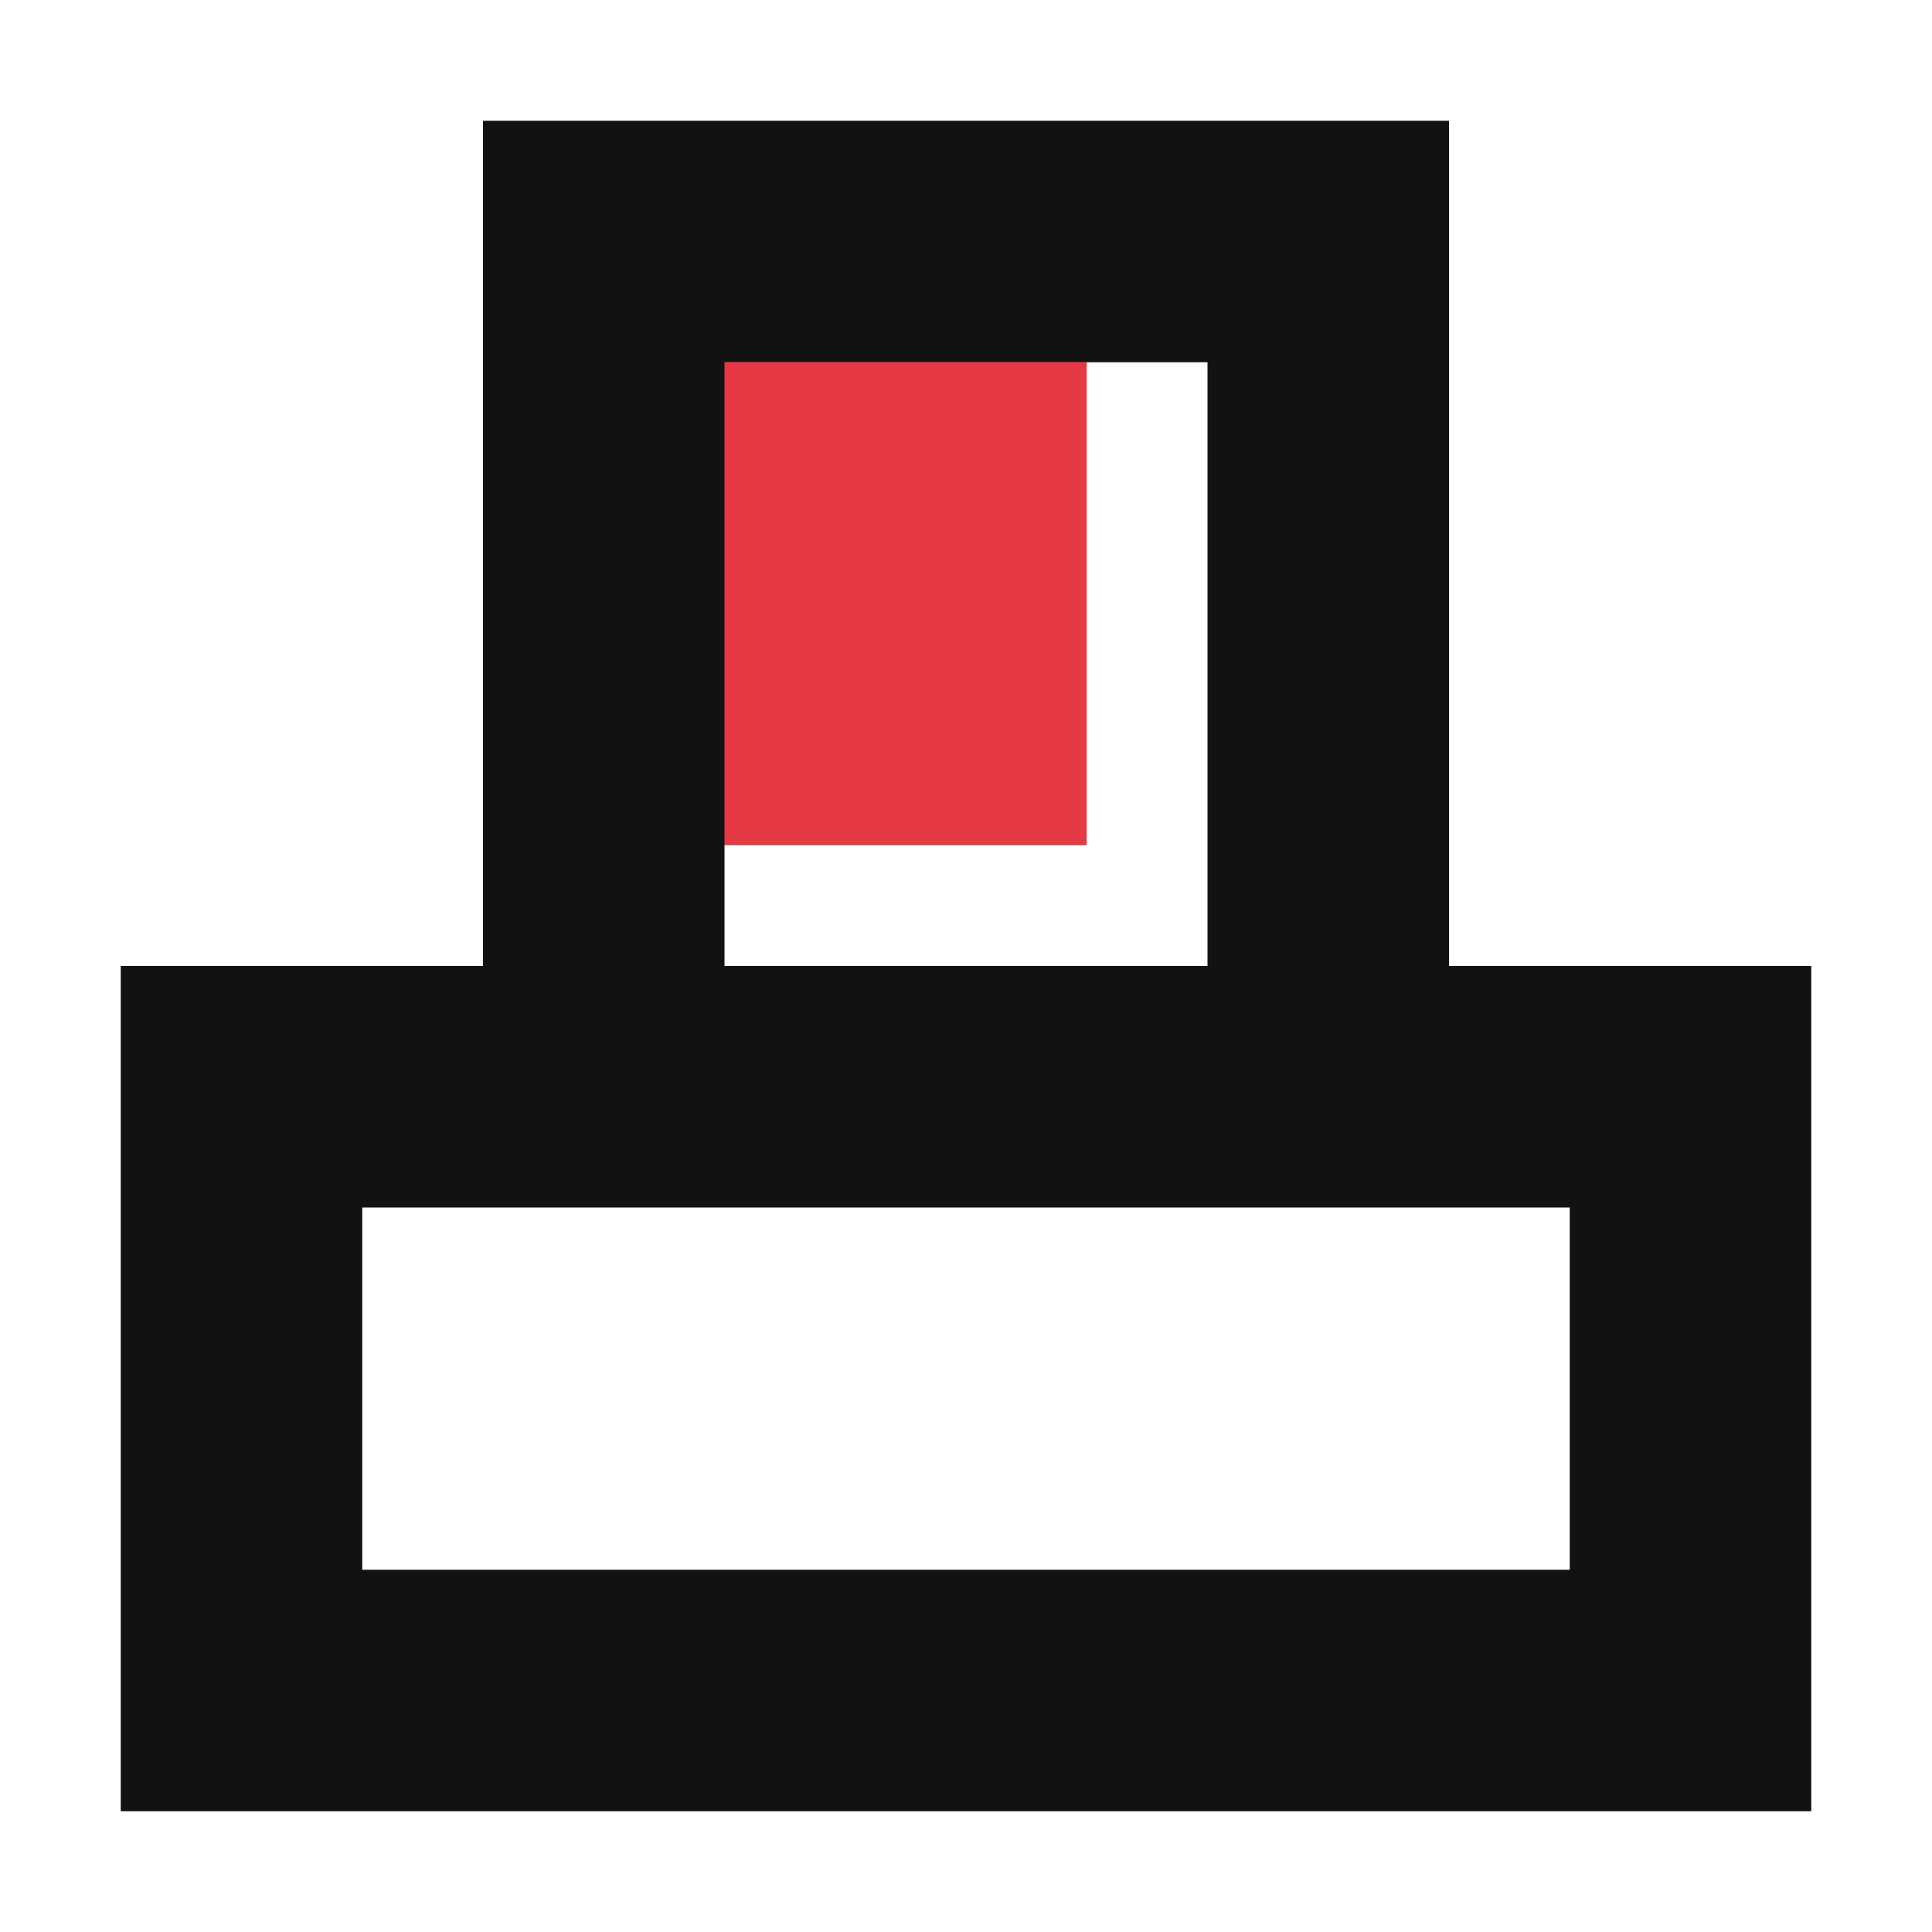
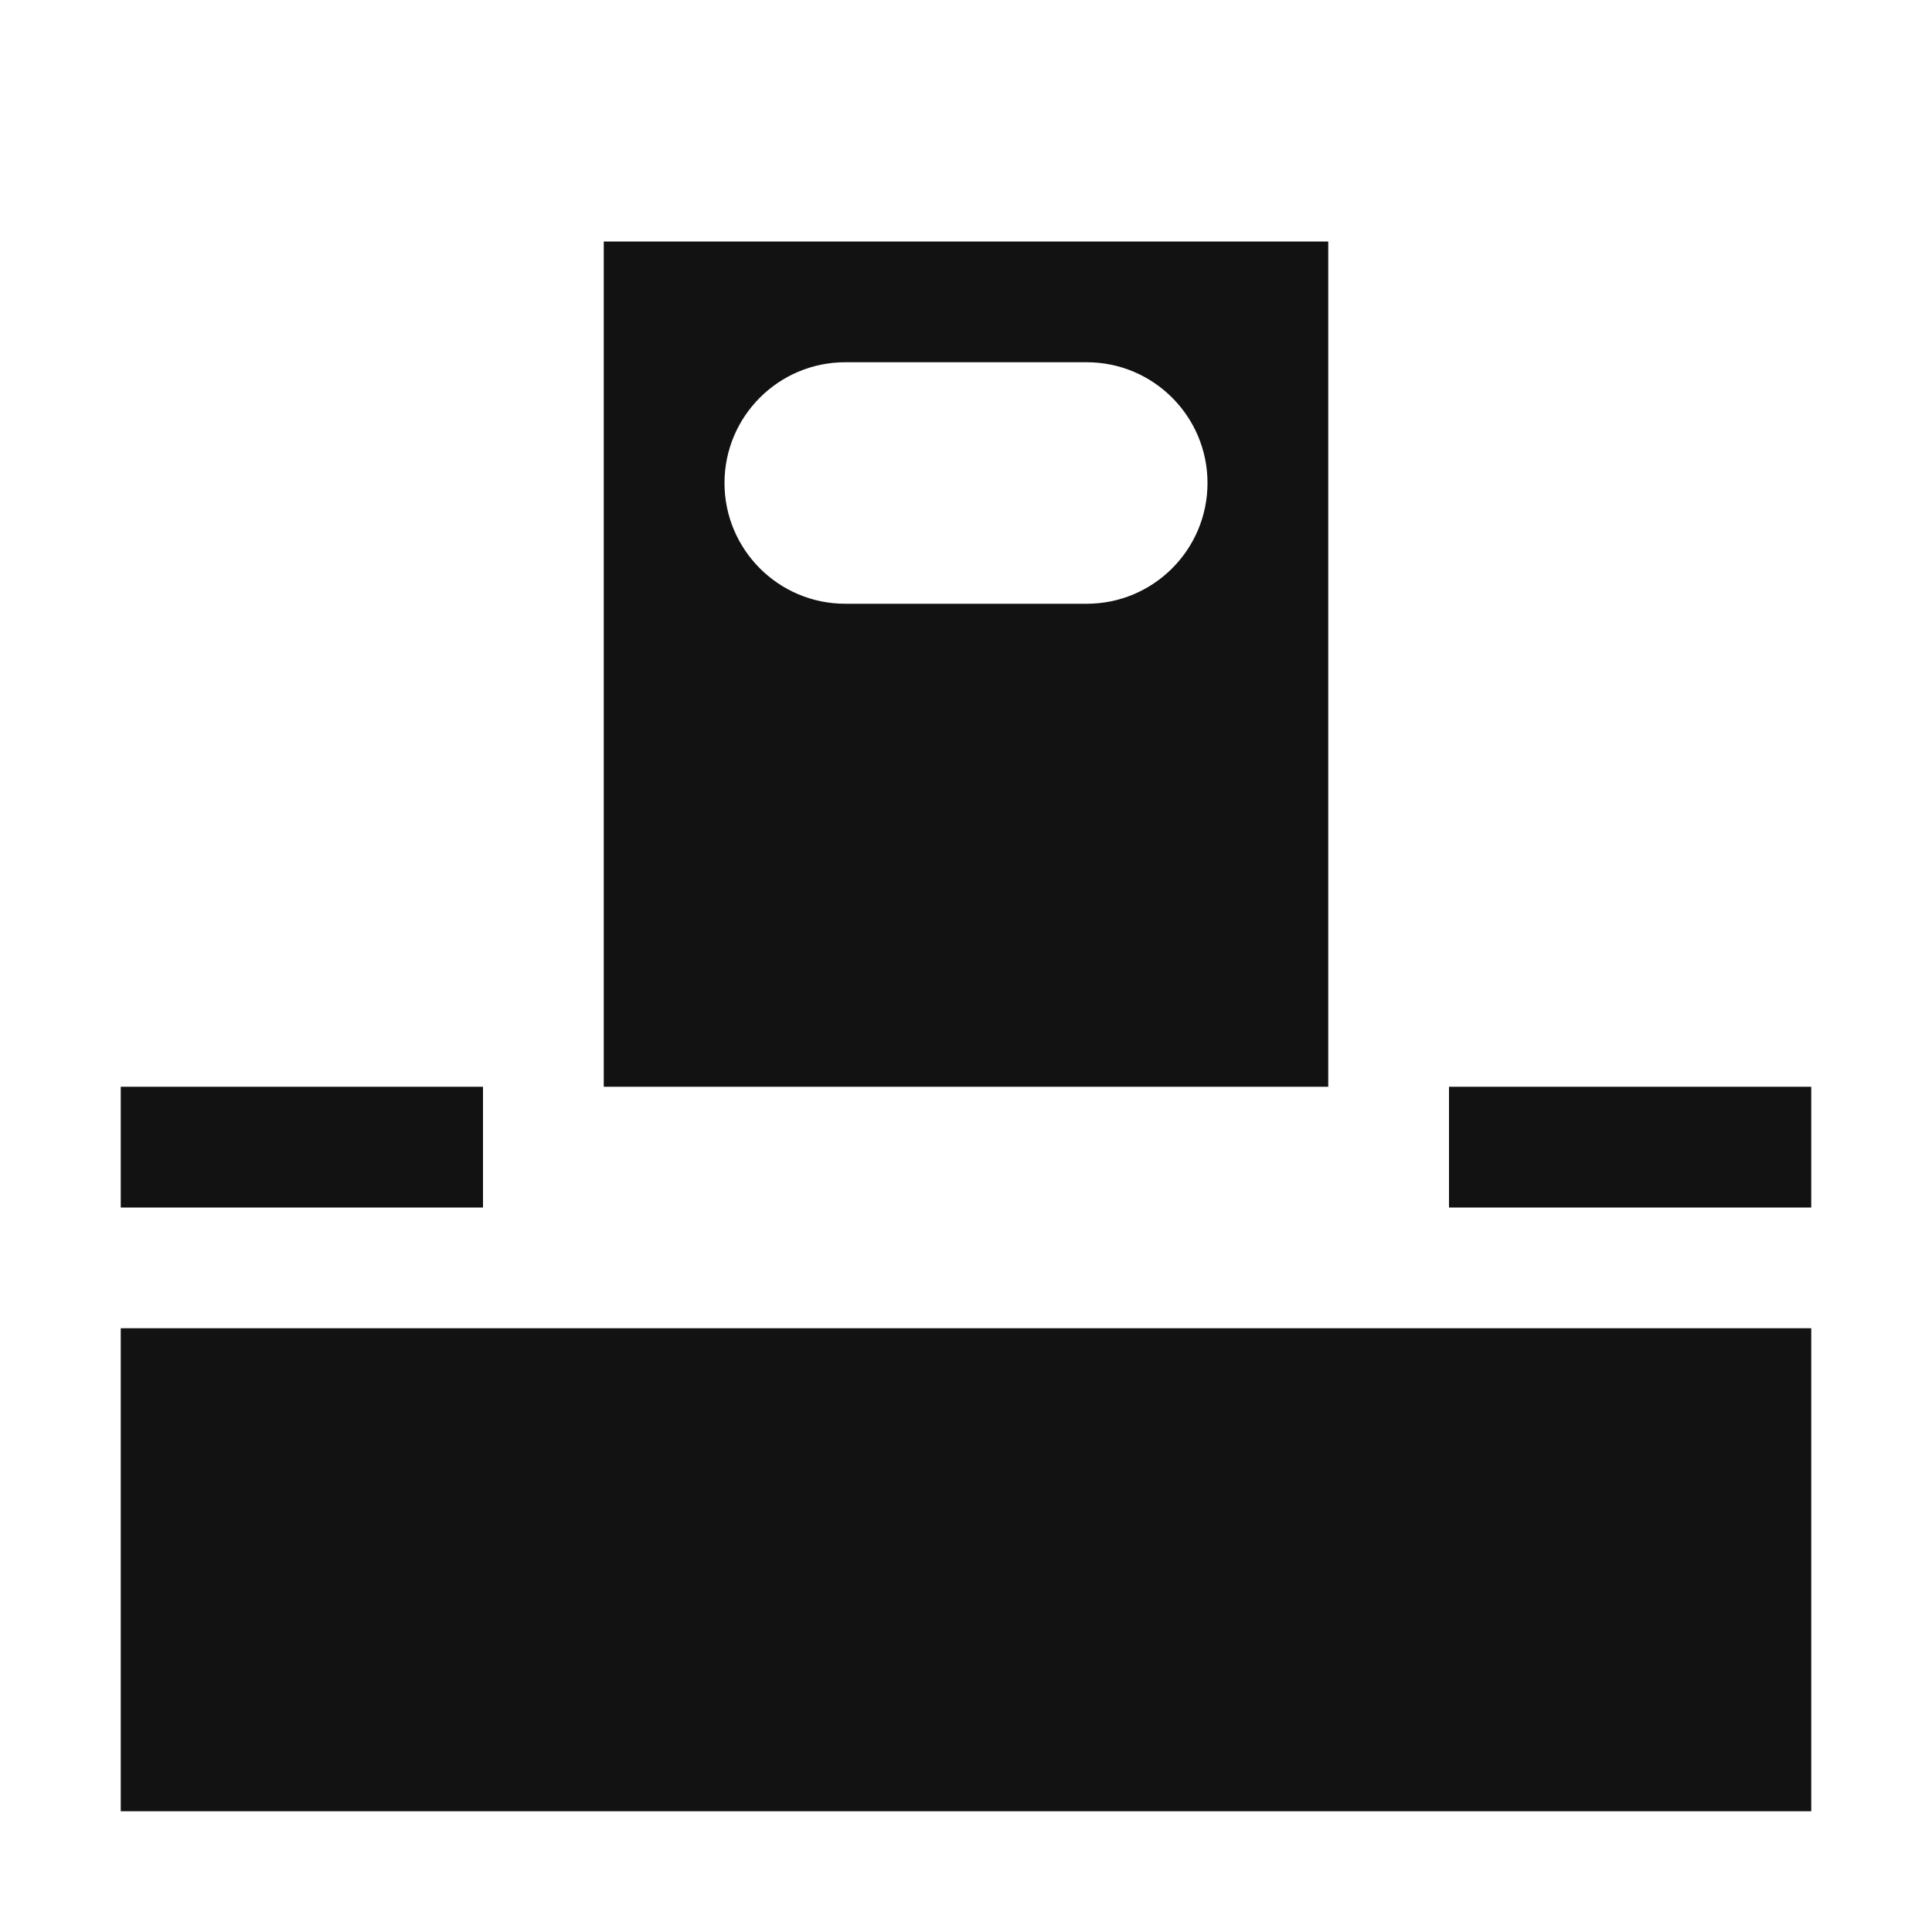
<svg xmlns="http://www.w3.org/2000/svg" width="16" height="16" viewBox="0 0 16 16">
-   <path id="accent" d="M5 3V7H9V3Z" fill="#E63946" />
-   <path id="ink" d="M4 1V8H1V15H15V8H12V1ZM13 13H3V10H13ZM10 8H6V3H10Z" fill="#121212" />
+   <path id="ink" d="M1 11V15H15V11ZM5 2V9H11V2ZM7 3H9C9.552 3 10 3.448 10 4C10 4.552 9.552 5 9 5H7C6.448 5 6 4.552 6 4C6 3.448 6.448 3 7 3ZM1 9V10H4V9ZM12 9V10H15V9Z" fill="#121212" />
</svg>
